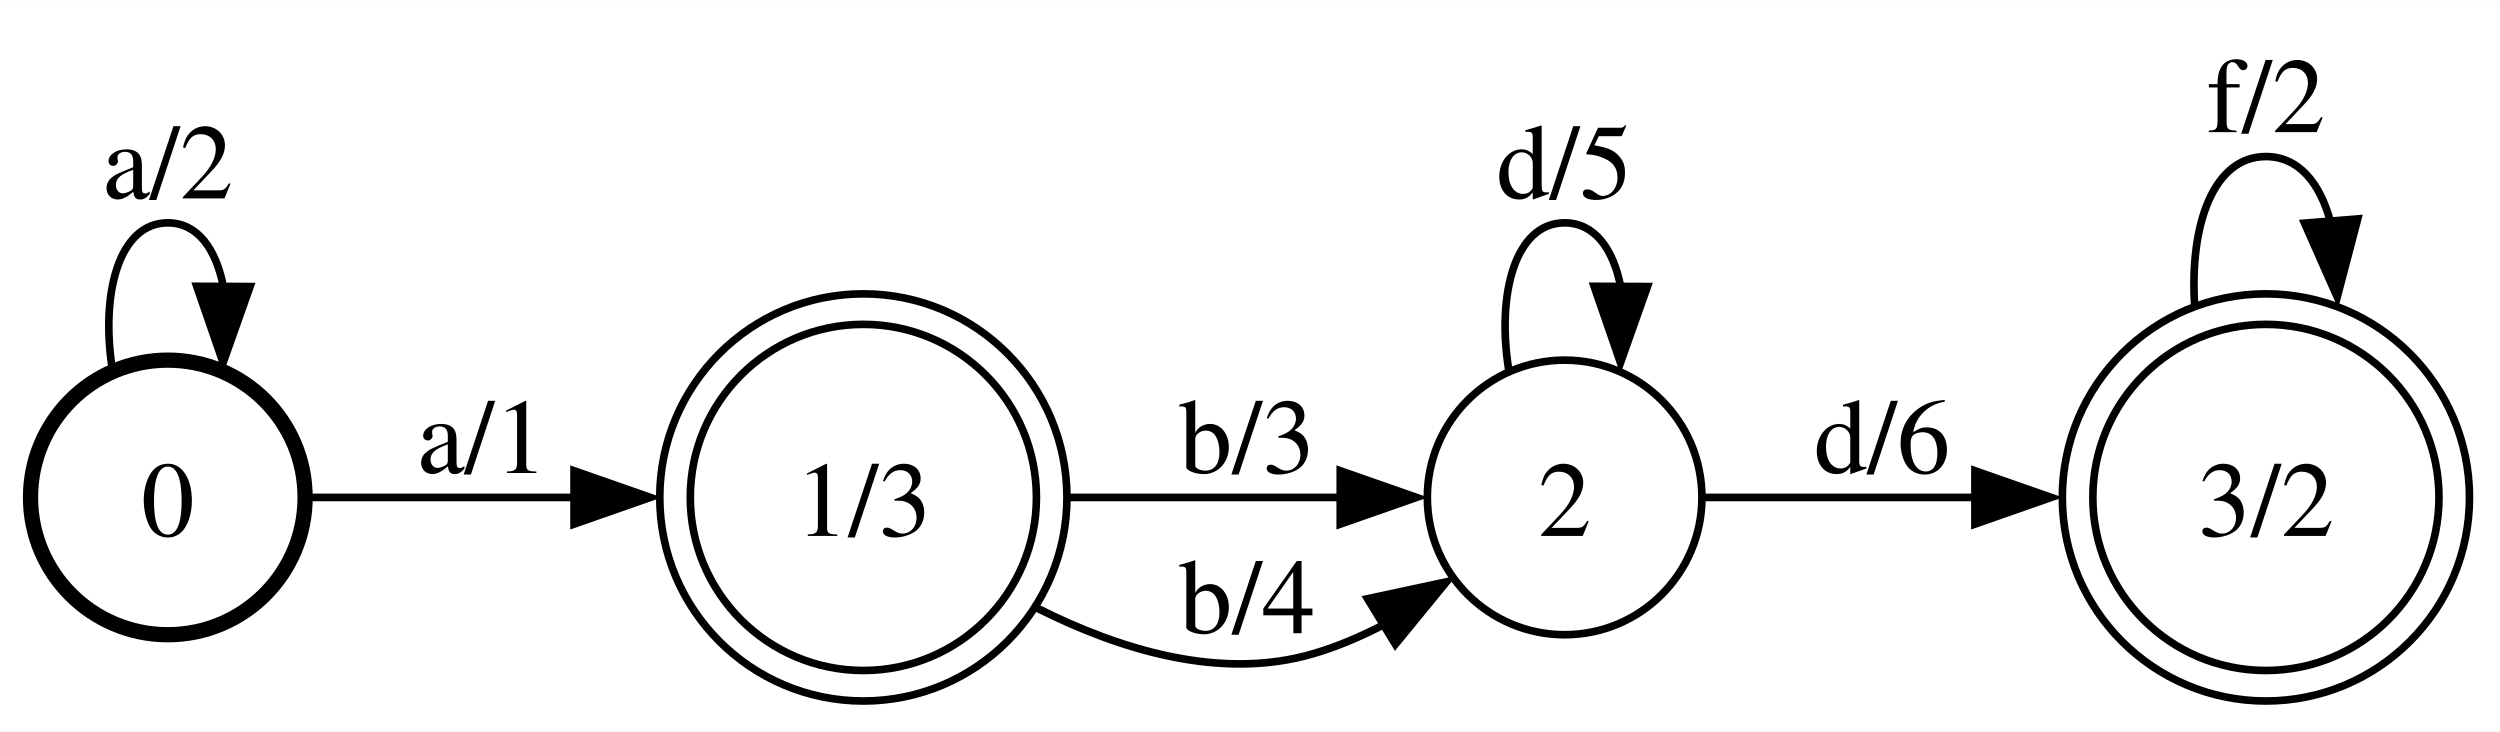
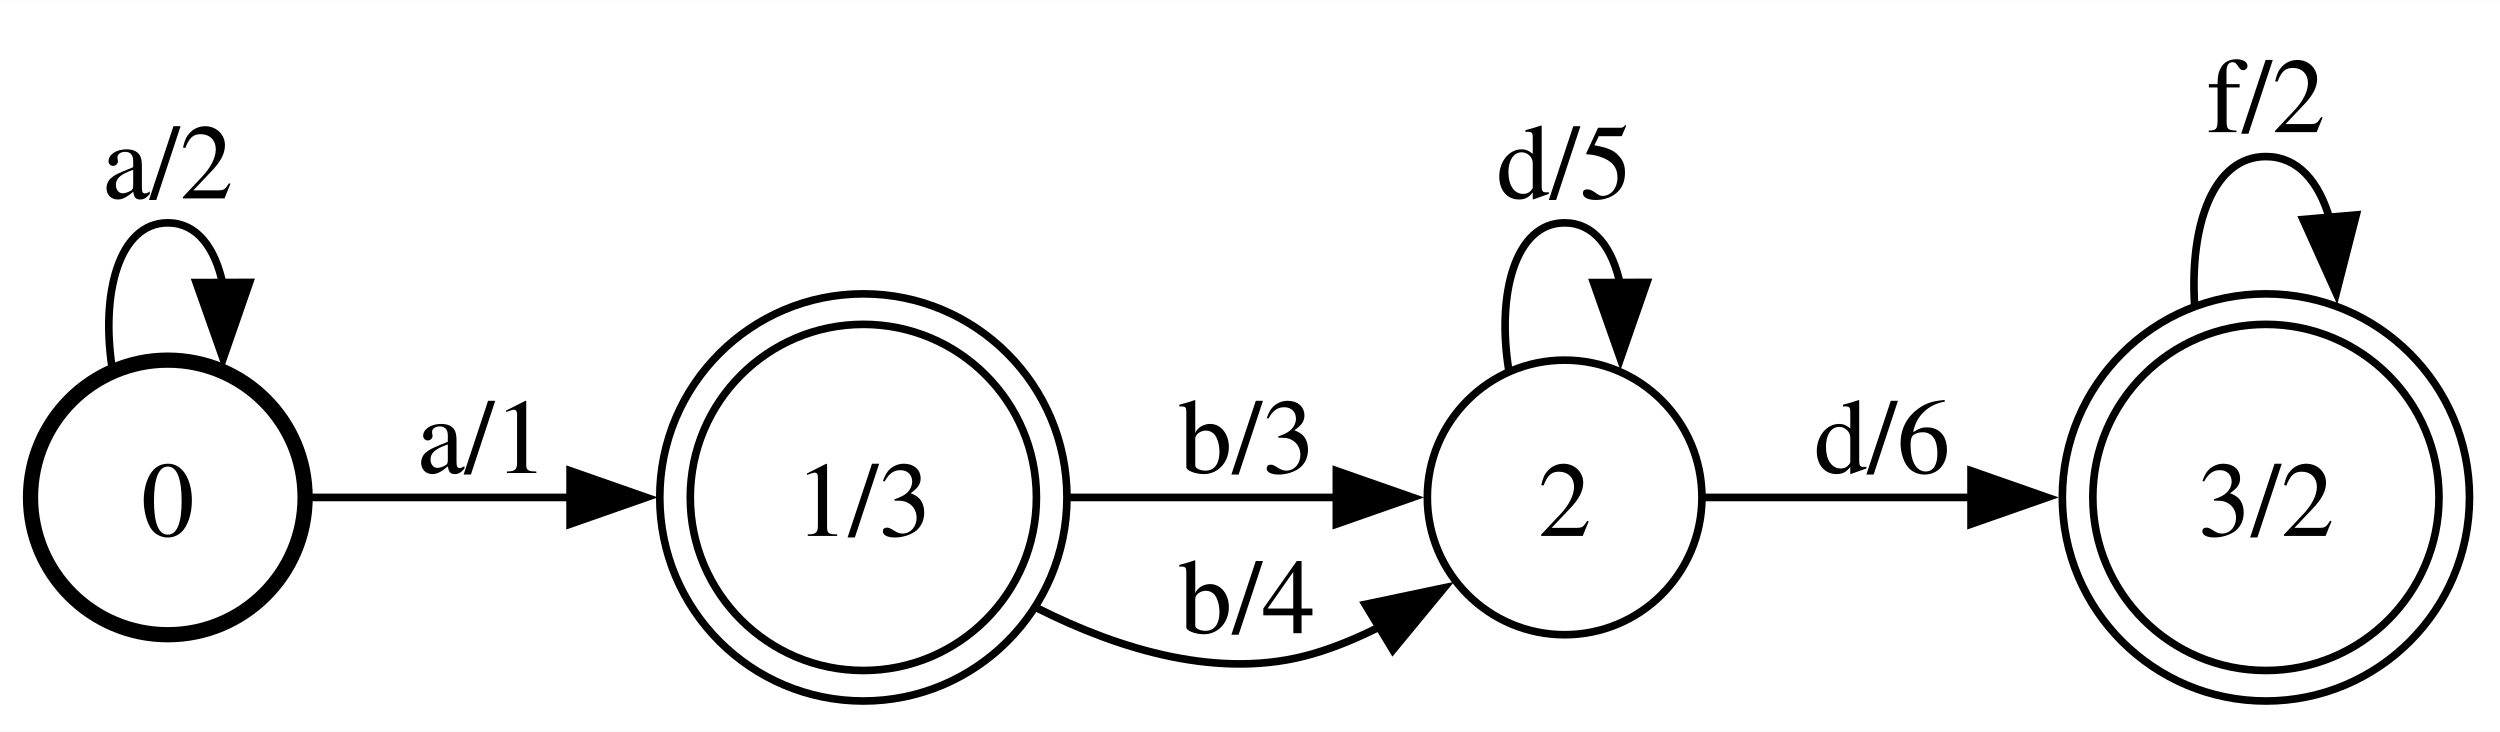
<svg xmlns="http://www.w3.org/2000/svg" width="328pt" height="96pt" viewBox="0.00 0.00 327.76 95.88">
  <g id="graph0" class="graph" transform="scale(1 1) rotate(0) translate(4 91.88)">
    <polygon fill="white" stroke="none" points="-4,4 -4,-91.88 323.76,-91.88 323.76,4 -4,4" />
    <g id="node1" class="node">
      <ellipse fill="none" stroke="black" stroke-width="2" cx="18" cy="-26.69" rx="18" ry="18" />
      <text text-anchor="middle" x="18" y="-21.64" font-family="Times,serif" font-size="14.00">0</text>
    </g>
    <g id="edge1" class="edge">
-       <path fill="none" stroke="black" d="M10.75,-43.35C9.14,-53.32 11.55,-62.69 18,-62.69 21.93,-62.69 24.36,-59.21 25.3,-54.24" />
-       <polygon fill="black" stroke="black" points="28.79,-54.34 25.25,-44.35 21.79,-54.37 28.79,-54.34" />
+       <path fill="none" stroke="black" d="M10.75,-43.35C9.14,-53.32 11.55,-62.69 18,-62.69 21.83,-62.69 24.23,-59.39 25.22,-54.61" />
+       <polygon fill="black" stroke="black" points="28.72,-54.88 25.25,-44.87 21.72,-54.86 28.72,-54.88" />
      <text text-anchor="middle" x="18" y="-65.89" font-family="Times,serif" font-size="14.00">a/2</text>
    </g>
    <g id="node2" class="node">
      <ellipse fill="none" stroke="black" cx="109.19" cy="-26.69" rx="22.69" ry="22.69" />
      <ellipse fill="none" stroke="black" cx="109.19" cy="-26.69" rx="26.69" ry="26.69" />
      <text text-anchor="middle" x="109.19" y="-21.64" font-family="Times,serif" font-size="14.00">1/3</text>
    </g>
    <g id="edge2" class="edge">
-       <path fill="none" stroke="black" d="M36.2,-26.69C46.2,-26.69 59.2,-26.69 71.39,-26.69" />
-       <polygon fill="black" stroke="black" points="71.26,-30.19 81.26,-26.69 71.26,-23.19 71.26,-30.19" />
+       <path fill="none" stroke="black" d="M36.2,-26.69C46.09,-26.69 58.93,-26.69 71.02,-26.69" />
+       <polygon fill="black" stroke="black" points="70.74,-30.19 80.74,-26.69 70.74,-23.19 70.74,-30.19" />
      <text text-anchor="middle" x="59.25" y="-29.89" font-family="Times,serif" font-size="14.00">a/1</text>
    </g>
    <g id="node3" class="node">
      <ellipse fill="none" stroke="black" cx="201.13" cy="-26.69" rx="18" ry="18" />
      <text text-anchor="middle" x="201.13" y="-21.64" font-family="Times,serif" font-size="14.00">2</text>
    </g>
    <g id="edge3" class="edge">
-       <path fill="none" stroke="black" d="M136.2,-26.69C147.41,-26.69 160.54,-26.69 171.97,-26.69" />
-       <polygon fill="black" stroke="black" points="171.71,-30.19 181.71,-26.69 171.71,-23.19 171.71,-30.19" />
+       <path fill="none" stroke="black" d="M136.2,-26.69C147.18,-26.69 159.99,-26.69 171.26,-26.69" />
+       <polygon fill="black" stroke="black" points="171.2,-30.19 181.2,-26.69 171.2,-23.19 171.2,-30.19" />
      <text text-anchor="middle" x="159.51" y="-29.89" font-family="Times,serif" font-size="14.00">b/3</text>
    </g>
    <g id="edge4" class="edge">
-       <path fill="none" stroke="black" d="M132.01,-12.16C142.79,-6.73 156.05,-2.65 168.13,-6.19 171.32,-7.12 174.49,-8.48 177.53,-10.07" />
-       <polygon fill="black" stroke="black" points="175.29,-13.41 185.65,-15.63 178.94,-7.43 175.29,-13.41" />
+       <path fill="none" stroke="black" d="M132.01,-12.16C142.79,-6.73 156.05,-2.65 168.13,-6.19 171.11,-7.06 174.08,-8.31 176.94,-9.76" />
+       <polygon fill="black" stroke="black" points="174.98,-12.67 185.35,-14.85 178.61,-6.68 174.98,-12.67" />
      <text text-anchor="middle" x="159.51" y="-8.89" font-family="Times,serif" font-size="14.00">b/4</text>
    </g>
    <g id="edge5" class="edge">
-       <path fill="none" stroke="black" d="M193.81,-43.35C192.19,-53.32 194.63,-62.69 201.13,-62.69 205.09,-62.69 207.55,-59.21 208.49,-54.24" />
-       <polygon fill="black" stroke="black" points="211.99,-54.34 208.45,-44.35 204.99,-54.37 211.99,-54.34" />
+       <path fill="none" stroke="black" d="M193.81,-43.35C192.19,-53.32 194.63,-62.69 201.13,-62.69 204.99,-62.69 207.42,-59.39 208.42,-54.61" />
+       <polygon fill="black" stroke="black" points="211.92,-54.88 208.44,-44.87 204.92,-54.86 211.92,-54.88" />
      <text text-anchor="middle" x="201.13" y="-65.89" font-family="Times,serif" font-size="14.00">d/5</text>
    </g>
    <g id="node4" class="node">
      <ellipse fill="none" stroke="black" cx="293.07" cy="-26.69" rx="22.69" ry="22.69" />
      <ellipse fill="none" stroke="black" cx="293.07" cy="-26.69" rx="26.69" ry="26.69" />
      <text text-anchor="middle" x="293.07" y="-21.64" font-family="Times,serif" font-size="14.00">3/2</text>
    </g>
    <g id="edge6" class="edge">
-       <path fill="none" stroke="black" d="M219.47,-26.69C229.55,-26.69 242.66,-26.69 254.96,-26.69" />
-       <polygon fill="black" stroke="black" points="254.92,-30.19 264.92,-26.69 254.92,-23.19 254.92,-30.19" />
+       <path fill="none" stroke="black" d="M219.47,-26.69C229.45,-26.69 242.4,-26.69 254.59,-26.69" />
+       <polygon fill="black" stroke="black" points="254.41,-30.19 264.41,-26.69 254.41,-23.19 254.41,-30.19" />
      <text text-anchor="middle" x="242.76" y="-29.89" font-family="Times,serif" font-size="14.00">d/6</text>
    </g>
    <g id="edge7" class="edge">
-       <path fill="none" stroke="black" d="M283.72,-51.96C283.07,-62.47 286.19,-71.38 293.07,-71.38 297.37,-71.38 300.2,-67.9 301.56,-62.72" />
-       <polygon fill="black" stroke="black" points="305.11,-63.21 302.42,-52.96 298.13,-62.65 305.11,-63.21" />
+       <path fill="none" stroke="black" d="M283.72,-51.96C283.07,-62.47 286.19,-71.38 293.07,-71.38 297.26,-71.38 300.06,-68.07 301.46,-63.11" />
+       <polygon fill="black" stroke="black" points="304.91,-63.73 302.29,-53.47 297.94,-63.13 304.91,-63.73" />
      <text text-anchor="middle" x="293.07" y="-74.58" font-family="Times,serif" font-size="14.00">f/2</text>
    </g>
  </g>
</svg>
